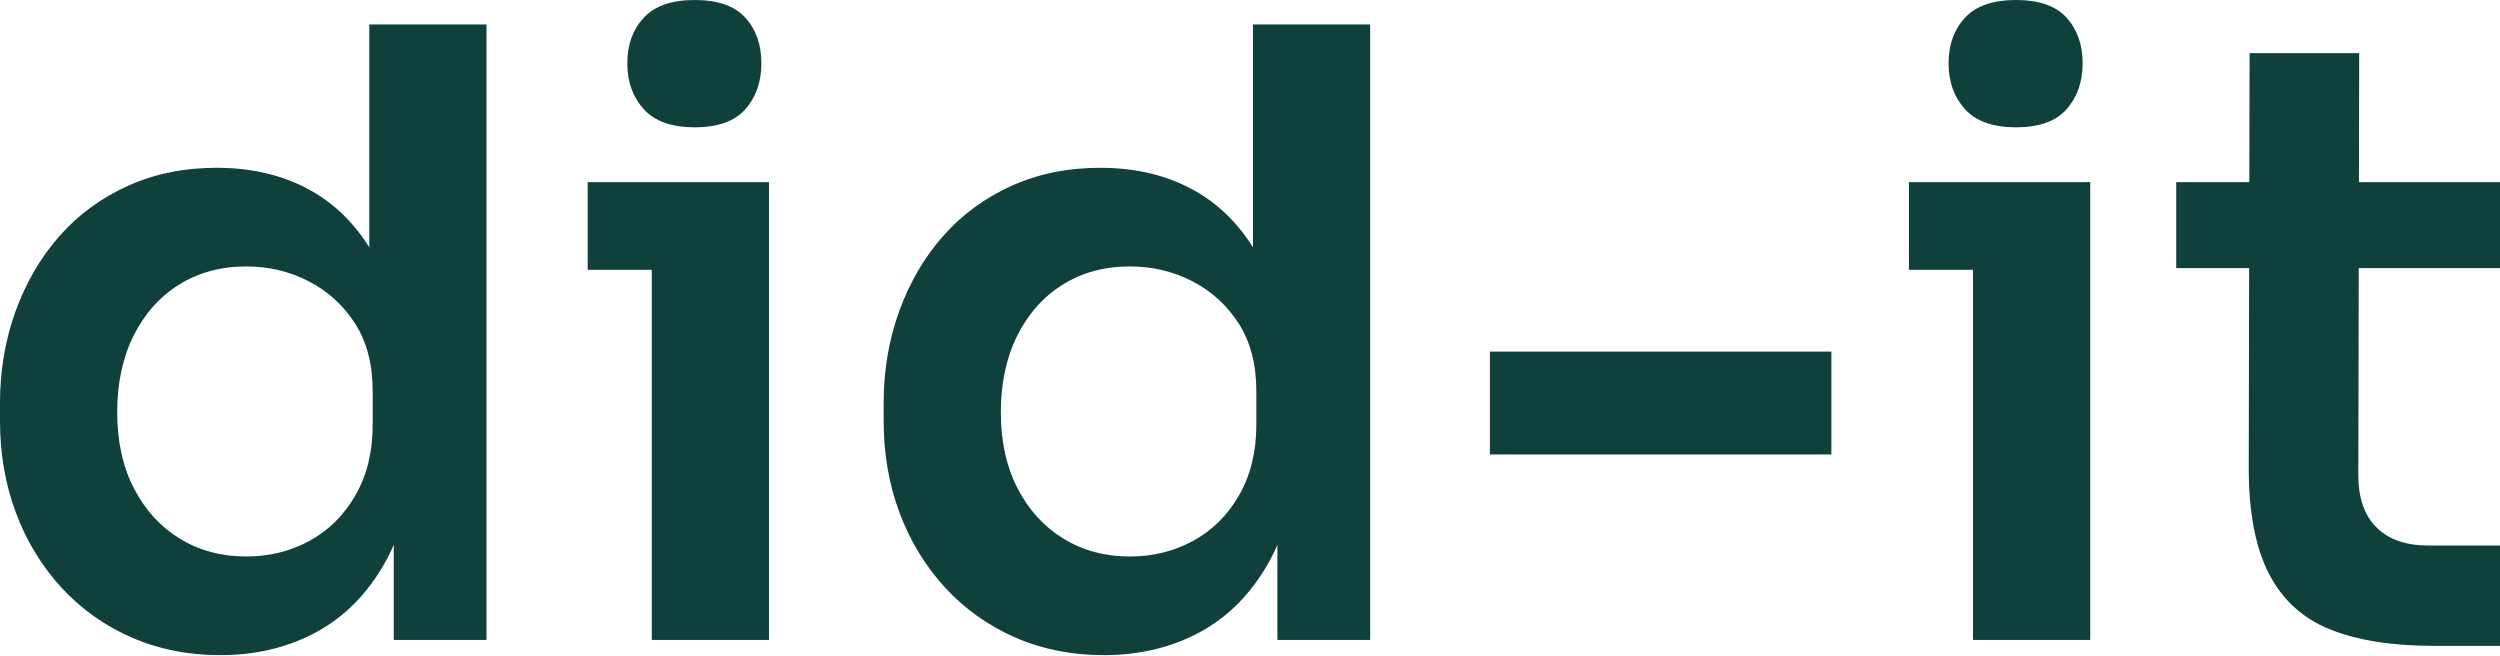
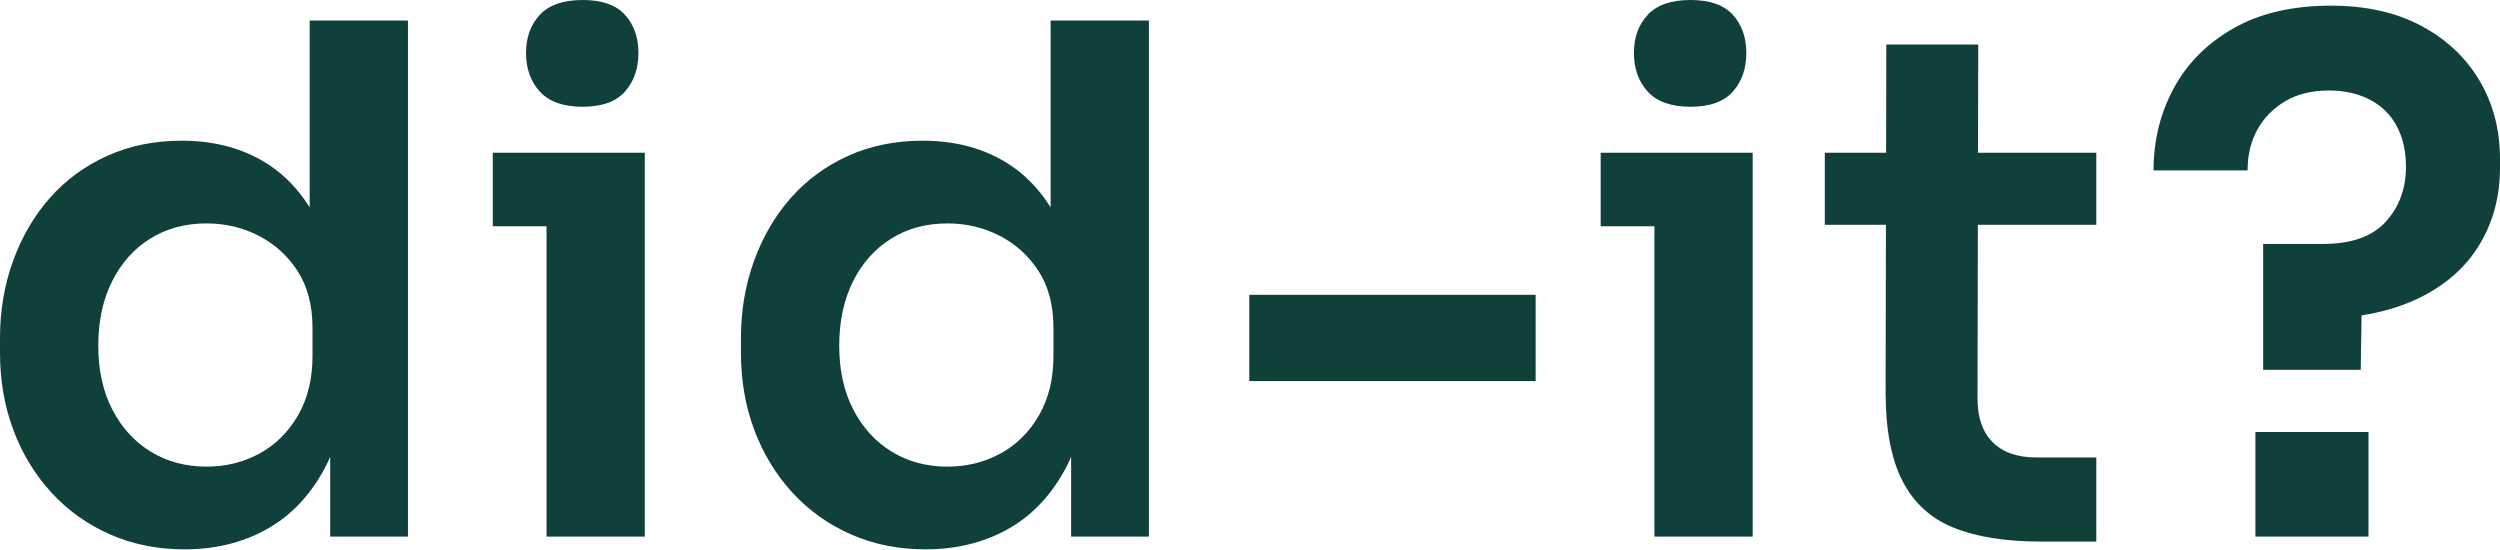
- <svg xmlns="http://www.w3.org/2000/svg" width="2965" height="777" viewBox="0 0 2965 777">
+ <svg xmlns="http://www.w3.org/2000/svg" width="3536" height="777" viewBox="0 0 3536 777">
  <g fill="#10403B">
    <g transform="translate(-43,759) scale(1,-1)">
      <path transform="translate(0,0)" d="M304 -18Q247 -18 199.0 3.0Q151 24 116.0 62.0Q81 100 62.0 150.5Q43 201 43 260V281Q43 339 61.5 390.0Q80 441 113.5 479.0Q147 517 194.5 538.5Q242 560 300 560Q364 560 412.5 532.5Q461 505 490.0 450.0Q519 395 522 312L481 360V730H620V0H510V231H534Q531 148 500.0 92.5Q469 37 418.5 9.5Q368 -18 304 -18ZM335 99Q376 99 410.0 117.5Q444 136 464.5 171.5Q485 207 485 255V295Q485 343 464.0 375.5Q443 408 409.0 425.5Q375 443 335 443Q290 443 255.5 421.5Q221 400 201.5 361.0Q182 322 182 270Q182 218 202.0 179.5Q222 141 256.5 120.0Q291 99 335 99Z" />
      <path transform="translate(711,0)" d="M105 0V543H244V0ZM29 439V543H244V439ZM156 608Q115 608 95.5 629.5Q76 651 76 684Q76 717 95.5 738.0Q115 759 156 759Q197 759 216.0 738.0Q235 717 235 684Q235 651 216.0 629.5Q197 608 156 608Z" />
      <path transform="translate(1048,0)" d="M304 -18Q247 -18 199.0 3.0Q151 24 116.0 62.0Q81 100 62.0 150.5Q43 201 43 260V281Q43 339 61.5 390.0Q80 441 113.5 479.0Q147 517 194.5 538.5Q242 560 300 560Q364 560 412.5 532.5Q461 505 490.0 450.0Q519 395 522 312L481 360V730H620V0H510V231H534Q531 148 500.0 92.5Q469 37 418.5 9.5Q368 -18 304 -18ZM335 99Q376 99 410.0 117.5Q444 136 464.5 171.5Q485 207 485 255V295Q485 343 464.0 375.5Q443 408 409.0 425.5Q375 443 335 443Q290 443 255.5 421.5Q221 400 201.5 361.0Q182 322 182 270Q182 218 202.0 179.5Q222 141 256.5 120.0Q291 99 335 99Z" />
      <path transform="translate(1759,0)" d="M51 220V342H456V220Z" />
      <path transform="translate(2278,0)" d="M105 0V543H244V0ZM29 439V543H244V439ZM156 608Q115 608 95.5 629.5Q76 651 76 684Q76 717 95.5 738.0Q115 759 156 759Q197 759 216.0 738.0Q235 717 235 684Q235 651 216.0 629.5Q197 608 156 608Z" />
      <path transform="translate(2615,0)" d="M315 -7Q240 -7 191.5 12.5Q143 32 119.0 78.5Q95 125 95 204L96 696H226L225 195Q225 155 246.5 133.5Q268 112 308 112H393V-7ZM9 441V543H393V441Z" />
+       <path transform="translate(3058,0)" d="M186 236V414H271Q331 414 359.5 445.5Q388 477 388 523Q388 556 375.0 580.5Q362 605 337.0 618.0Q312 631 279 631Q243 631 217.5 616.0Q192 601 178.0 576.0Q164 551 164 518H31Q31 582 60.0 635.0Q89 688 145.0 719.5Q201 751 282 751Q356 751 409.5 722.5Q463 694 492.0 645.0Q521 596 521 534V522Q521 461 492.0 413.0Q463 365 406.5 337.5Q350 310 269 308L326 360L324 236ZM175 0V148H335V0Z" />
    </g>
  </g>
</svg>
